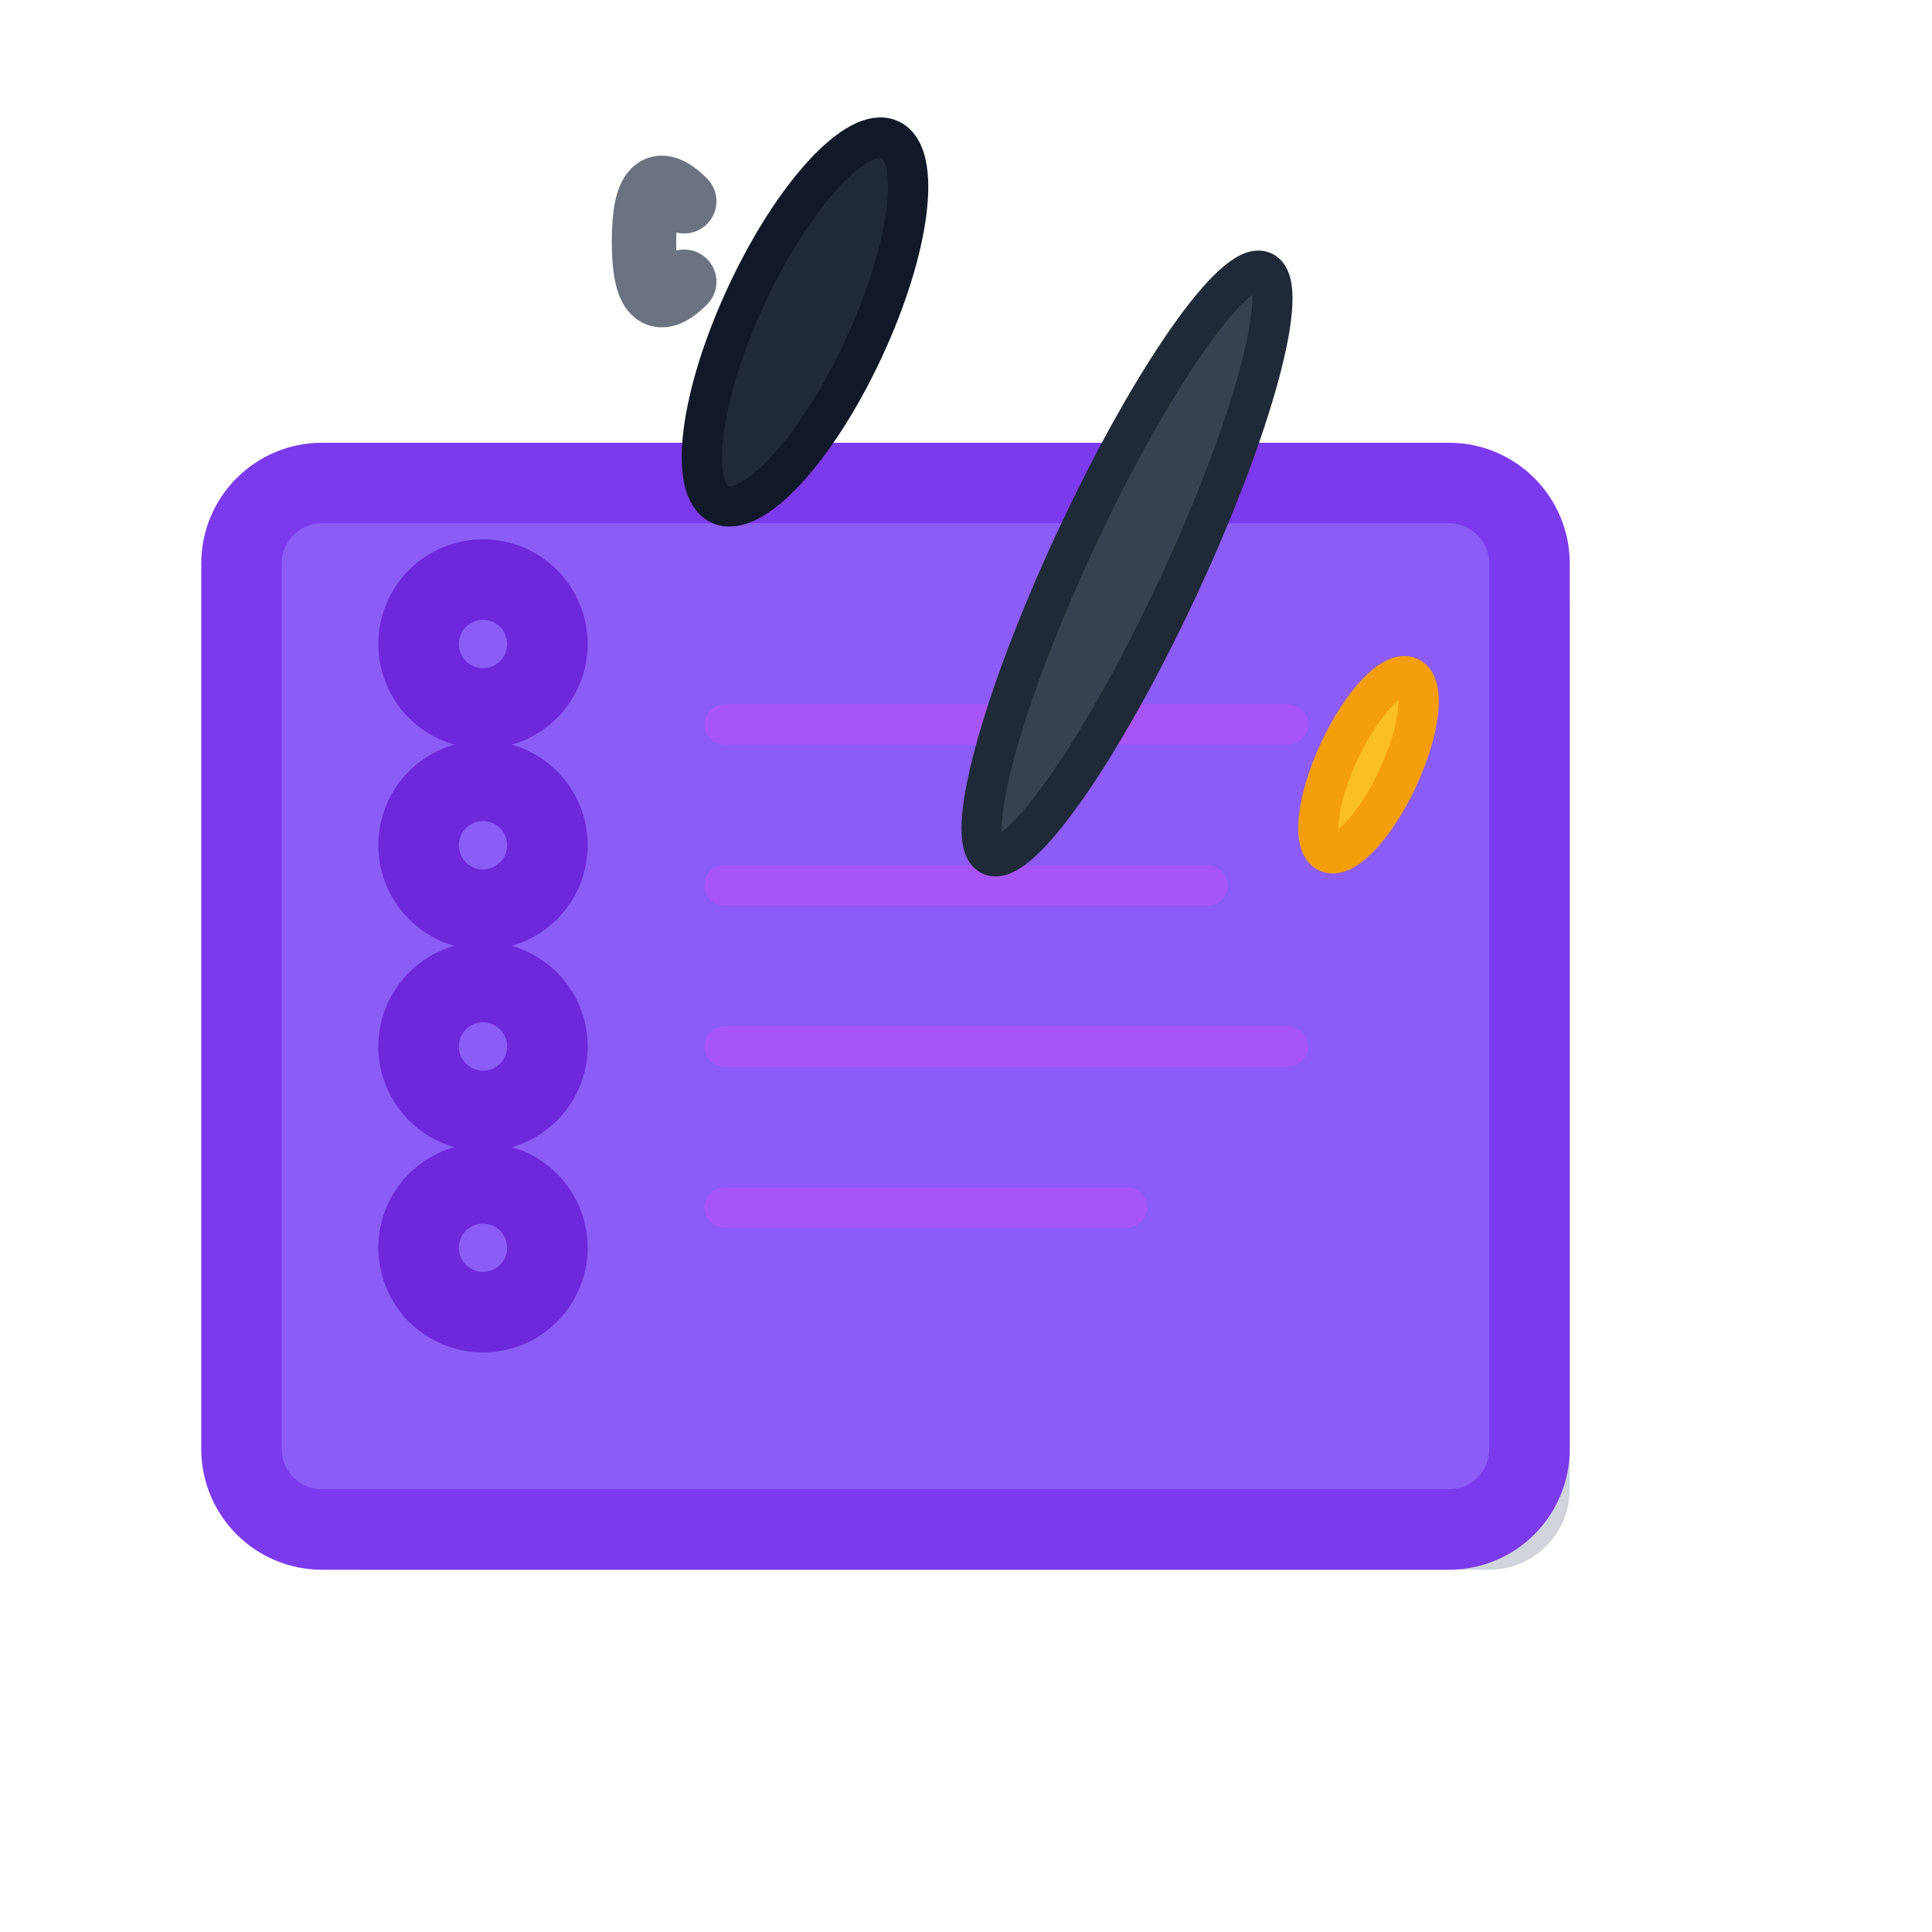
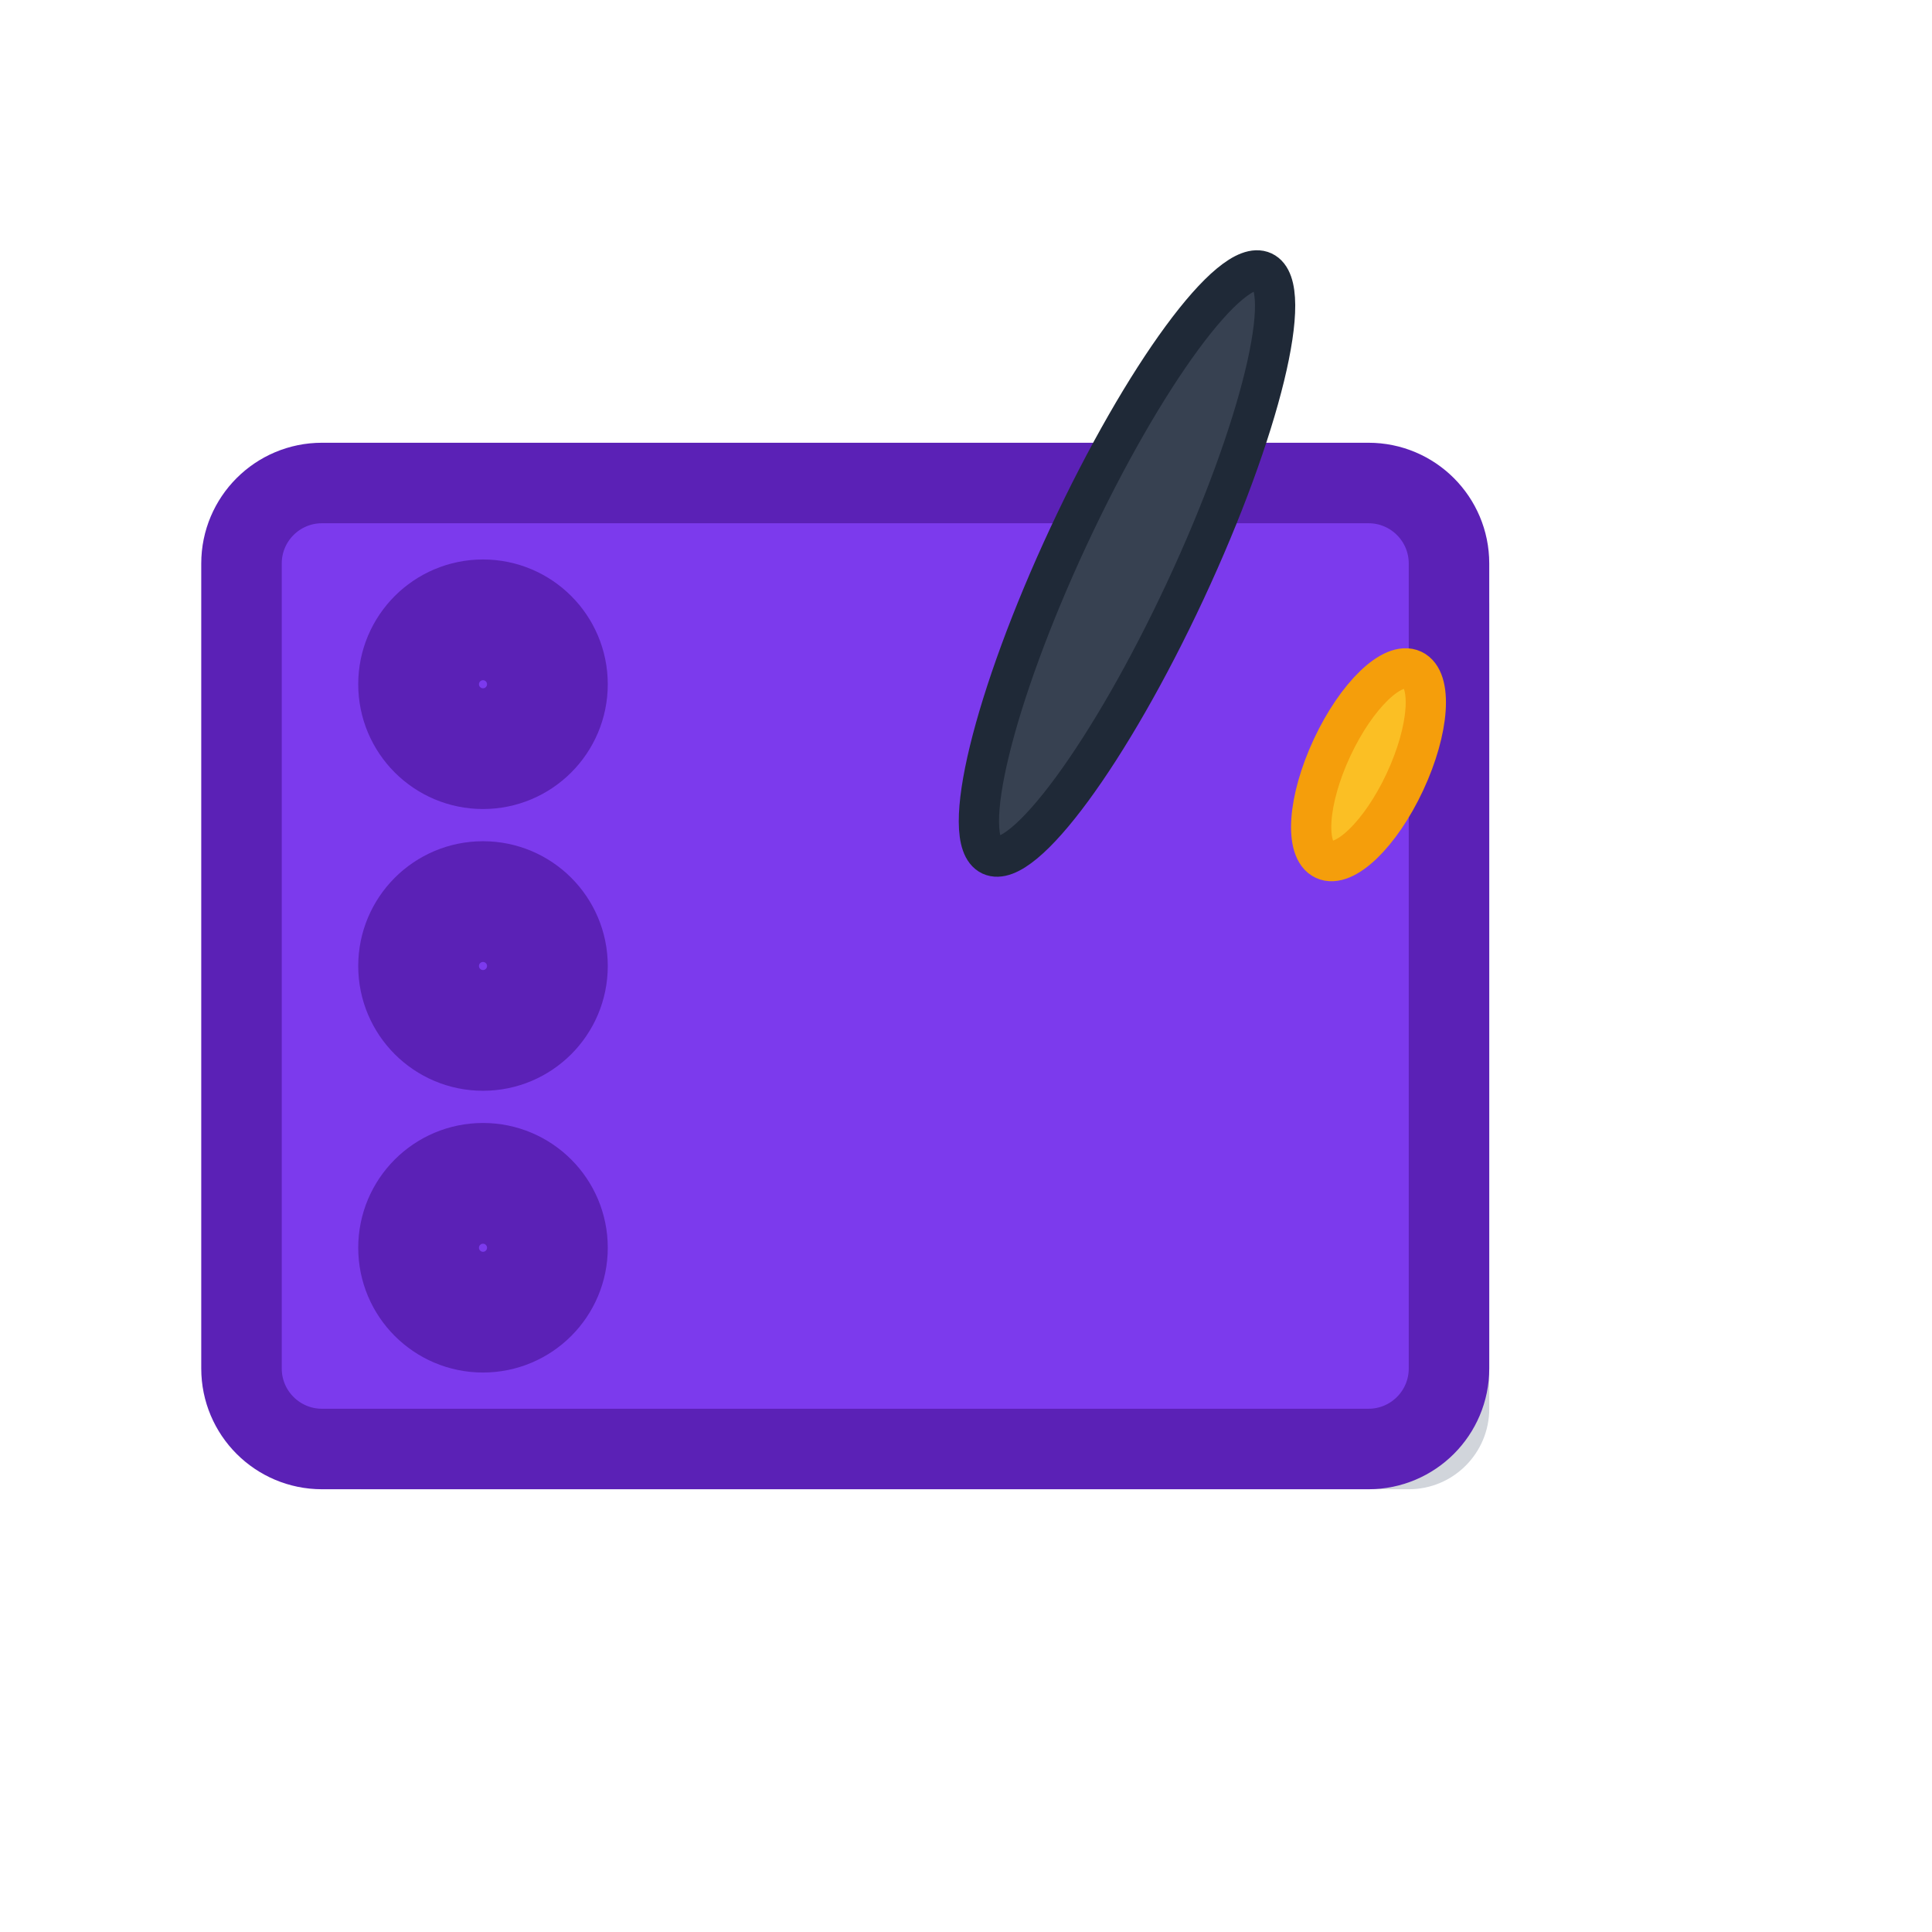
<svg xmlns="http://www.w3.org/2000/svg" width="32" height="32" viewBox="0 0 24 24" fill="none" stroke="currentColor" stroke-width="1.5" stroke-linecap="round" stroke-linejoin="round">
-   <rect x="3.5" y="6.5" width="16" height="13" rx="1" fill="#d1d5db" stroke="none" />
-   <rect x="3" y="6" width="16" height="13" rx="1" fill="#8b5cf6" stroke="#7c3aed" stroke-width="1" />
-   <circle cx="6" cy="8" r="0.8" fill="none" stroke="#6d28d9" stroke-width="1" />
-   <circle cx="6" cy="10.5" r="0.8" fill="none" stroke="#6d28d9" stroke-width="1" />
-   <circle cx="6" cy="13" r="0.8" fill="none" stroke="#6d28d9" stroke-width="1" />
-   <circle cx="6" cy="15.5" r="0.8" fill="none" stroke="#6d28d9" stroke-width="1" />
-   <line x1="9" y1="9" x2="16" y2="9" stroke="#a855f7" stroke-width="0.5" />
-   <line x1="9" y1="11" x2="15" y2="11" stroke="#a855f7" stroke-width="0.5" />
-   <line x1="9" y1="13" x2="16" y2="13" stroke="#a855f7" stroke-width="0.5" />
-   <line x1="9" y1="15" x2="14" y2="15" stroke="#a855f7" stroke-width="0.5" />
-   <ellipse cx="10" cy="4" rx="0.8" ry="2.5" fill="#1f2937" stroke="#111827" stroke-width="0.5" transform="rotate(25 10 4)" />
-   <ellipse cx="14" cy="7" rx="0.7" ry="4" fill="#374151" stroke="#1f2937" stroke-width="0.5" transform="rotate(25 14 7)" />
-   <ellipse cx="17" cy="9.5" rx="0.4" ry="1.2" fill="#fbbf24" stroke="#f59e0b" stroke-width="0.5" transform="rotate(25 17 9.5)" />
-   <path d="M 8.5 2.5 Q 8 2 8 3 Q 8 4 8.5 3.5" fill="none" stroke="#6b7280" stroke-width="0.8" stroke-linecap="round" />
+   <rect x="3.5" y="6.5" width="15" height="12" rx="1" fill="#d1d5db" stroke="none" />
+   <rect x="3" y="6" width="15" height="12" rx="1" fill="#7c3aed" stroke="#5b21b6" stroke-width="1" />
+   <circle cx="6" cy="8.5" r="0.8" fill="none" stroke="#5b21b6" stroke-width="1.5" />
+   <circle cx="6" cy="12" r="0.8" fill="none" stroke="#5b21b6" stroke-width="1.5" />
+   <circle cx="6" cy="15.5" r="0.8" fill="none" stroke="#5b21b6" stroke-width="1.5" />
+   <ellipse cx="14" cy="7" rx="0.8" ry="4" fill="#374151" stroke="#1f2937" stroke-width="0.5" transform="rotate(25 14 7)" />
+   <ellipse cx="17" cy="9.5" rx="0.5" ry="1.3" fill="#fbbf24" stroke="#f59e0b" stroke-width="0.5" transform="rotate(25 17 9.5)" />
</svg>
